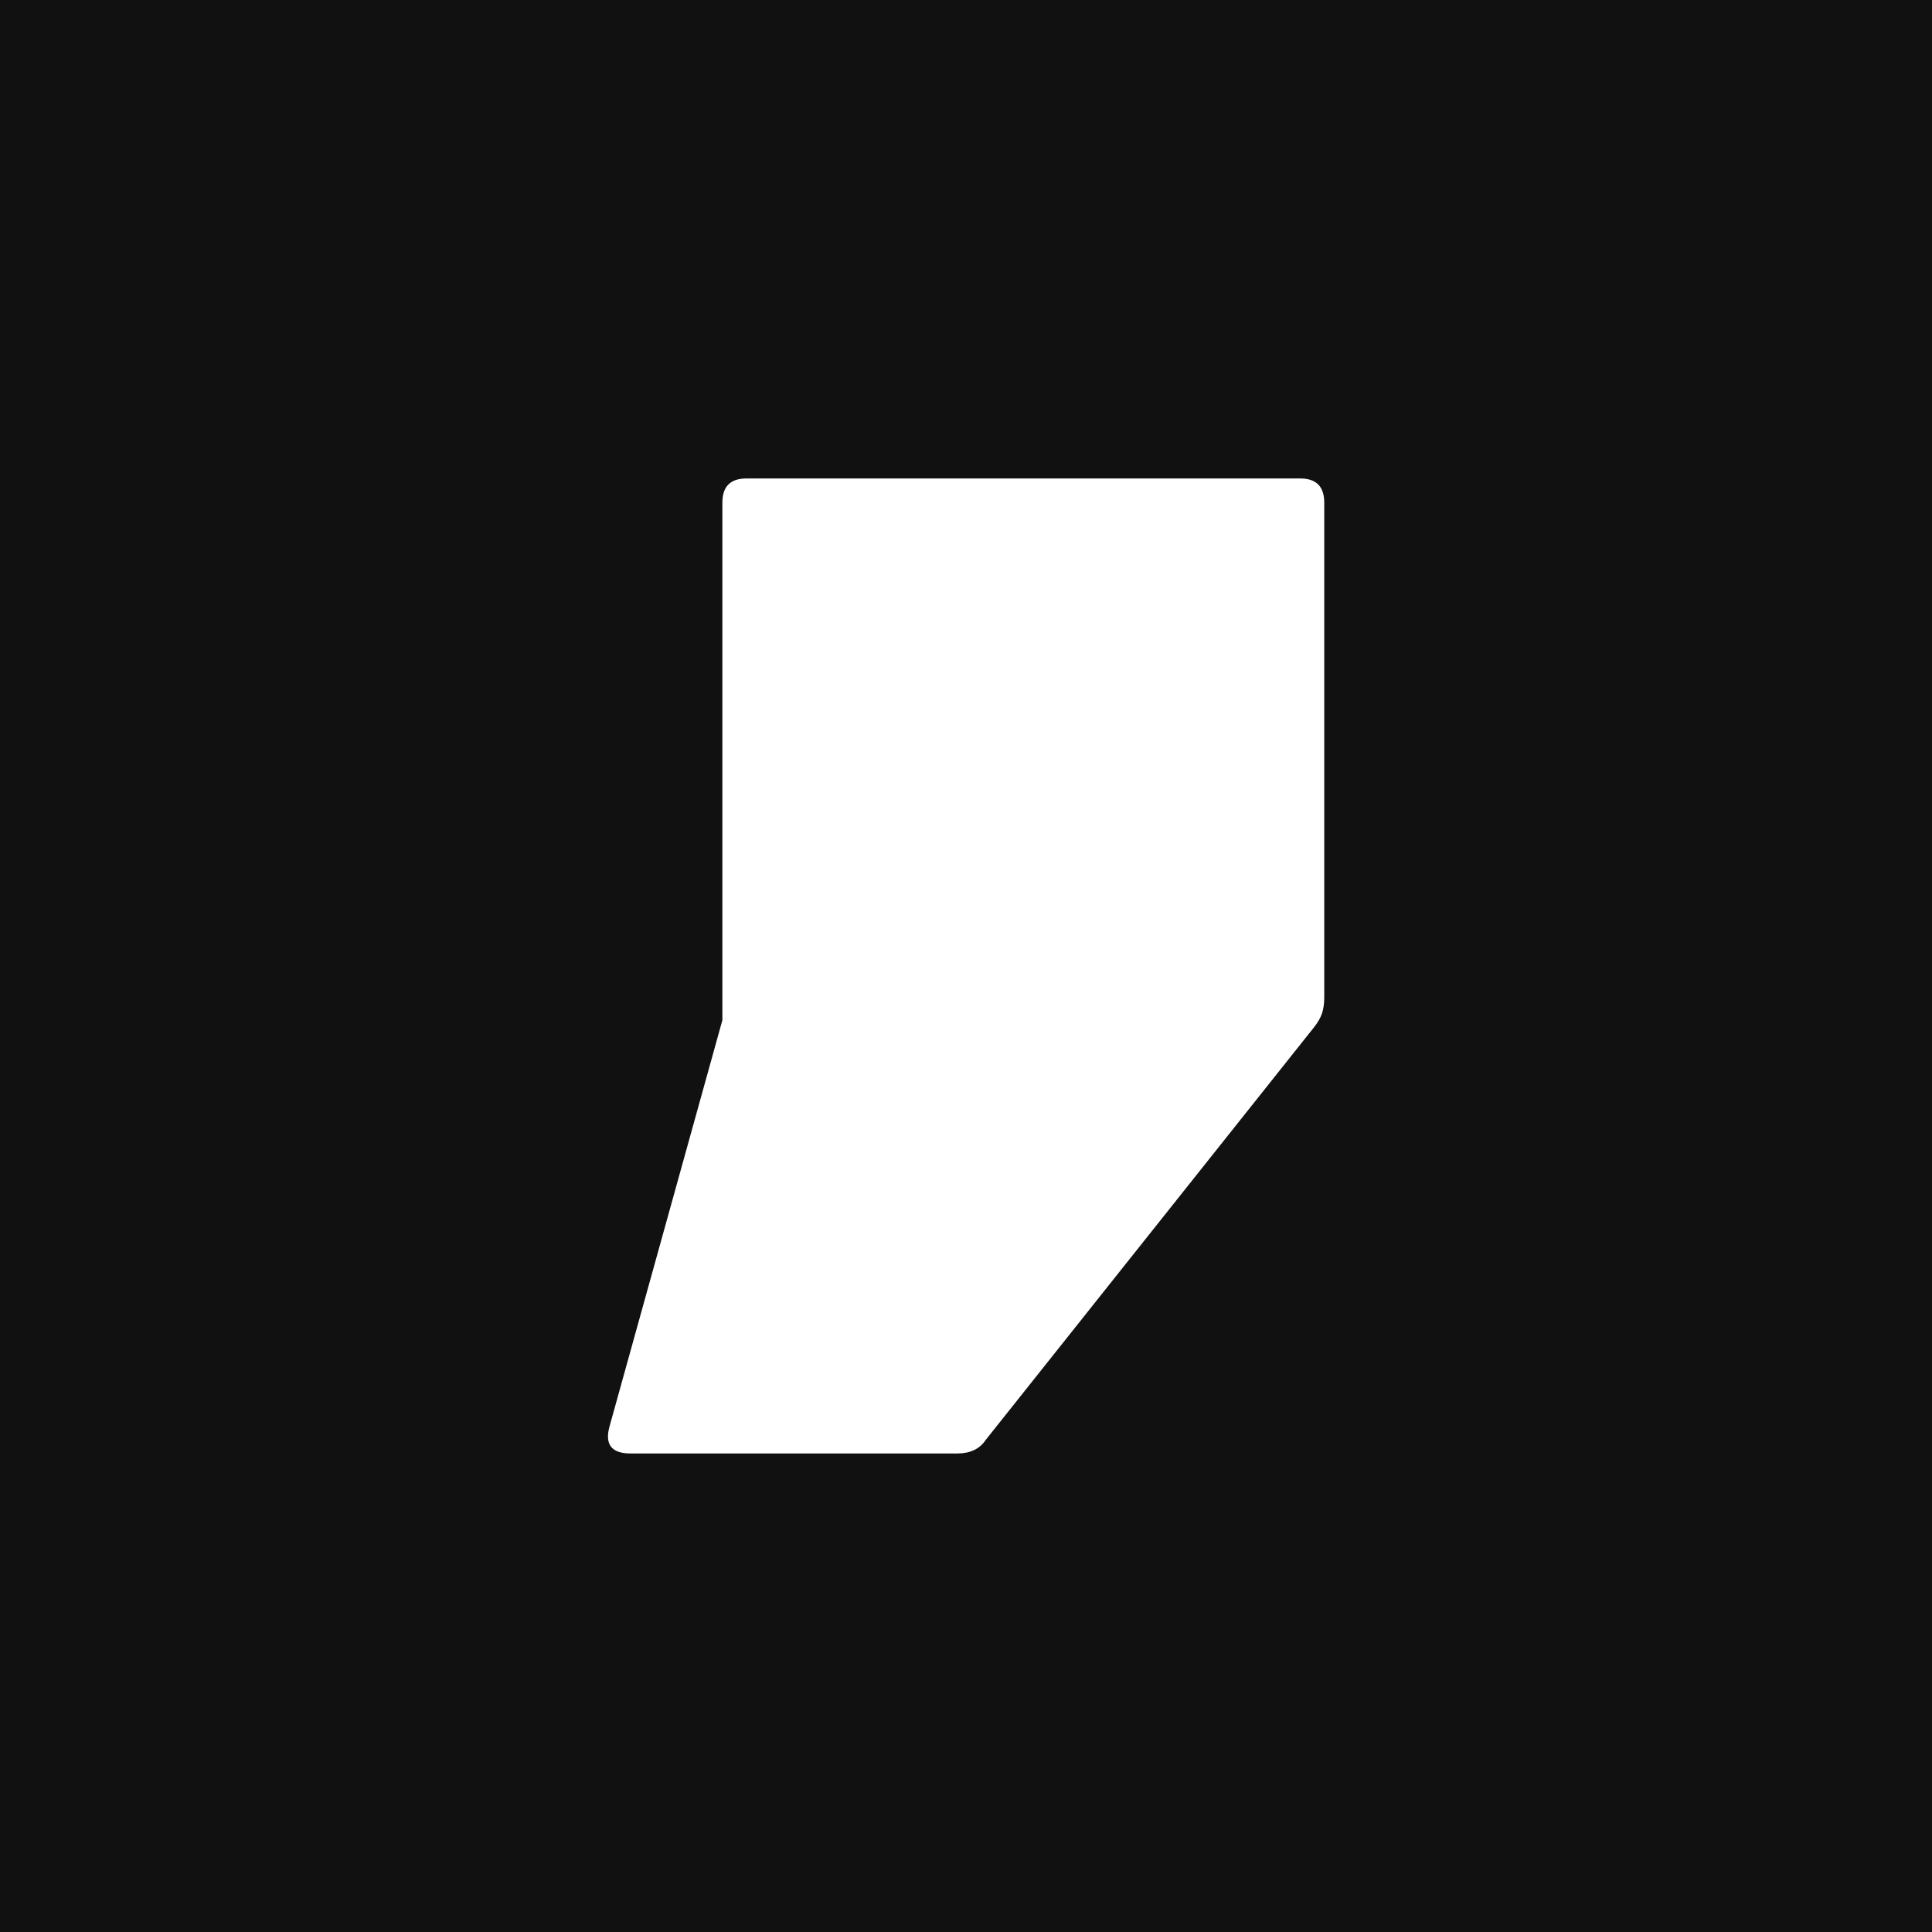
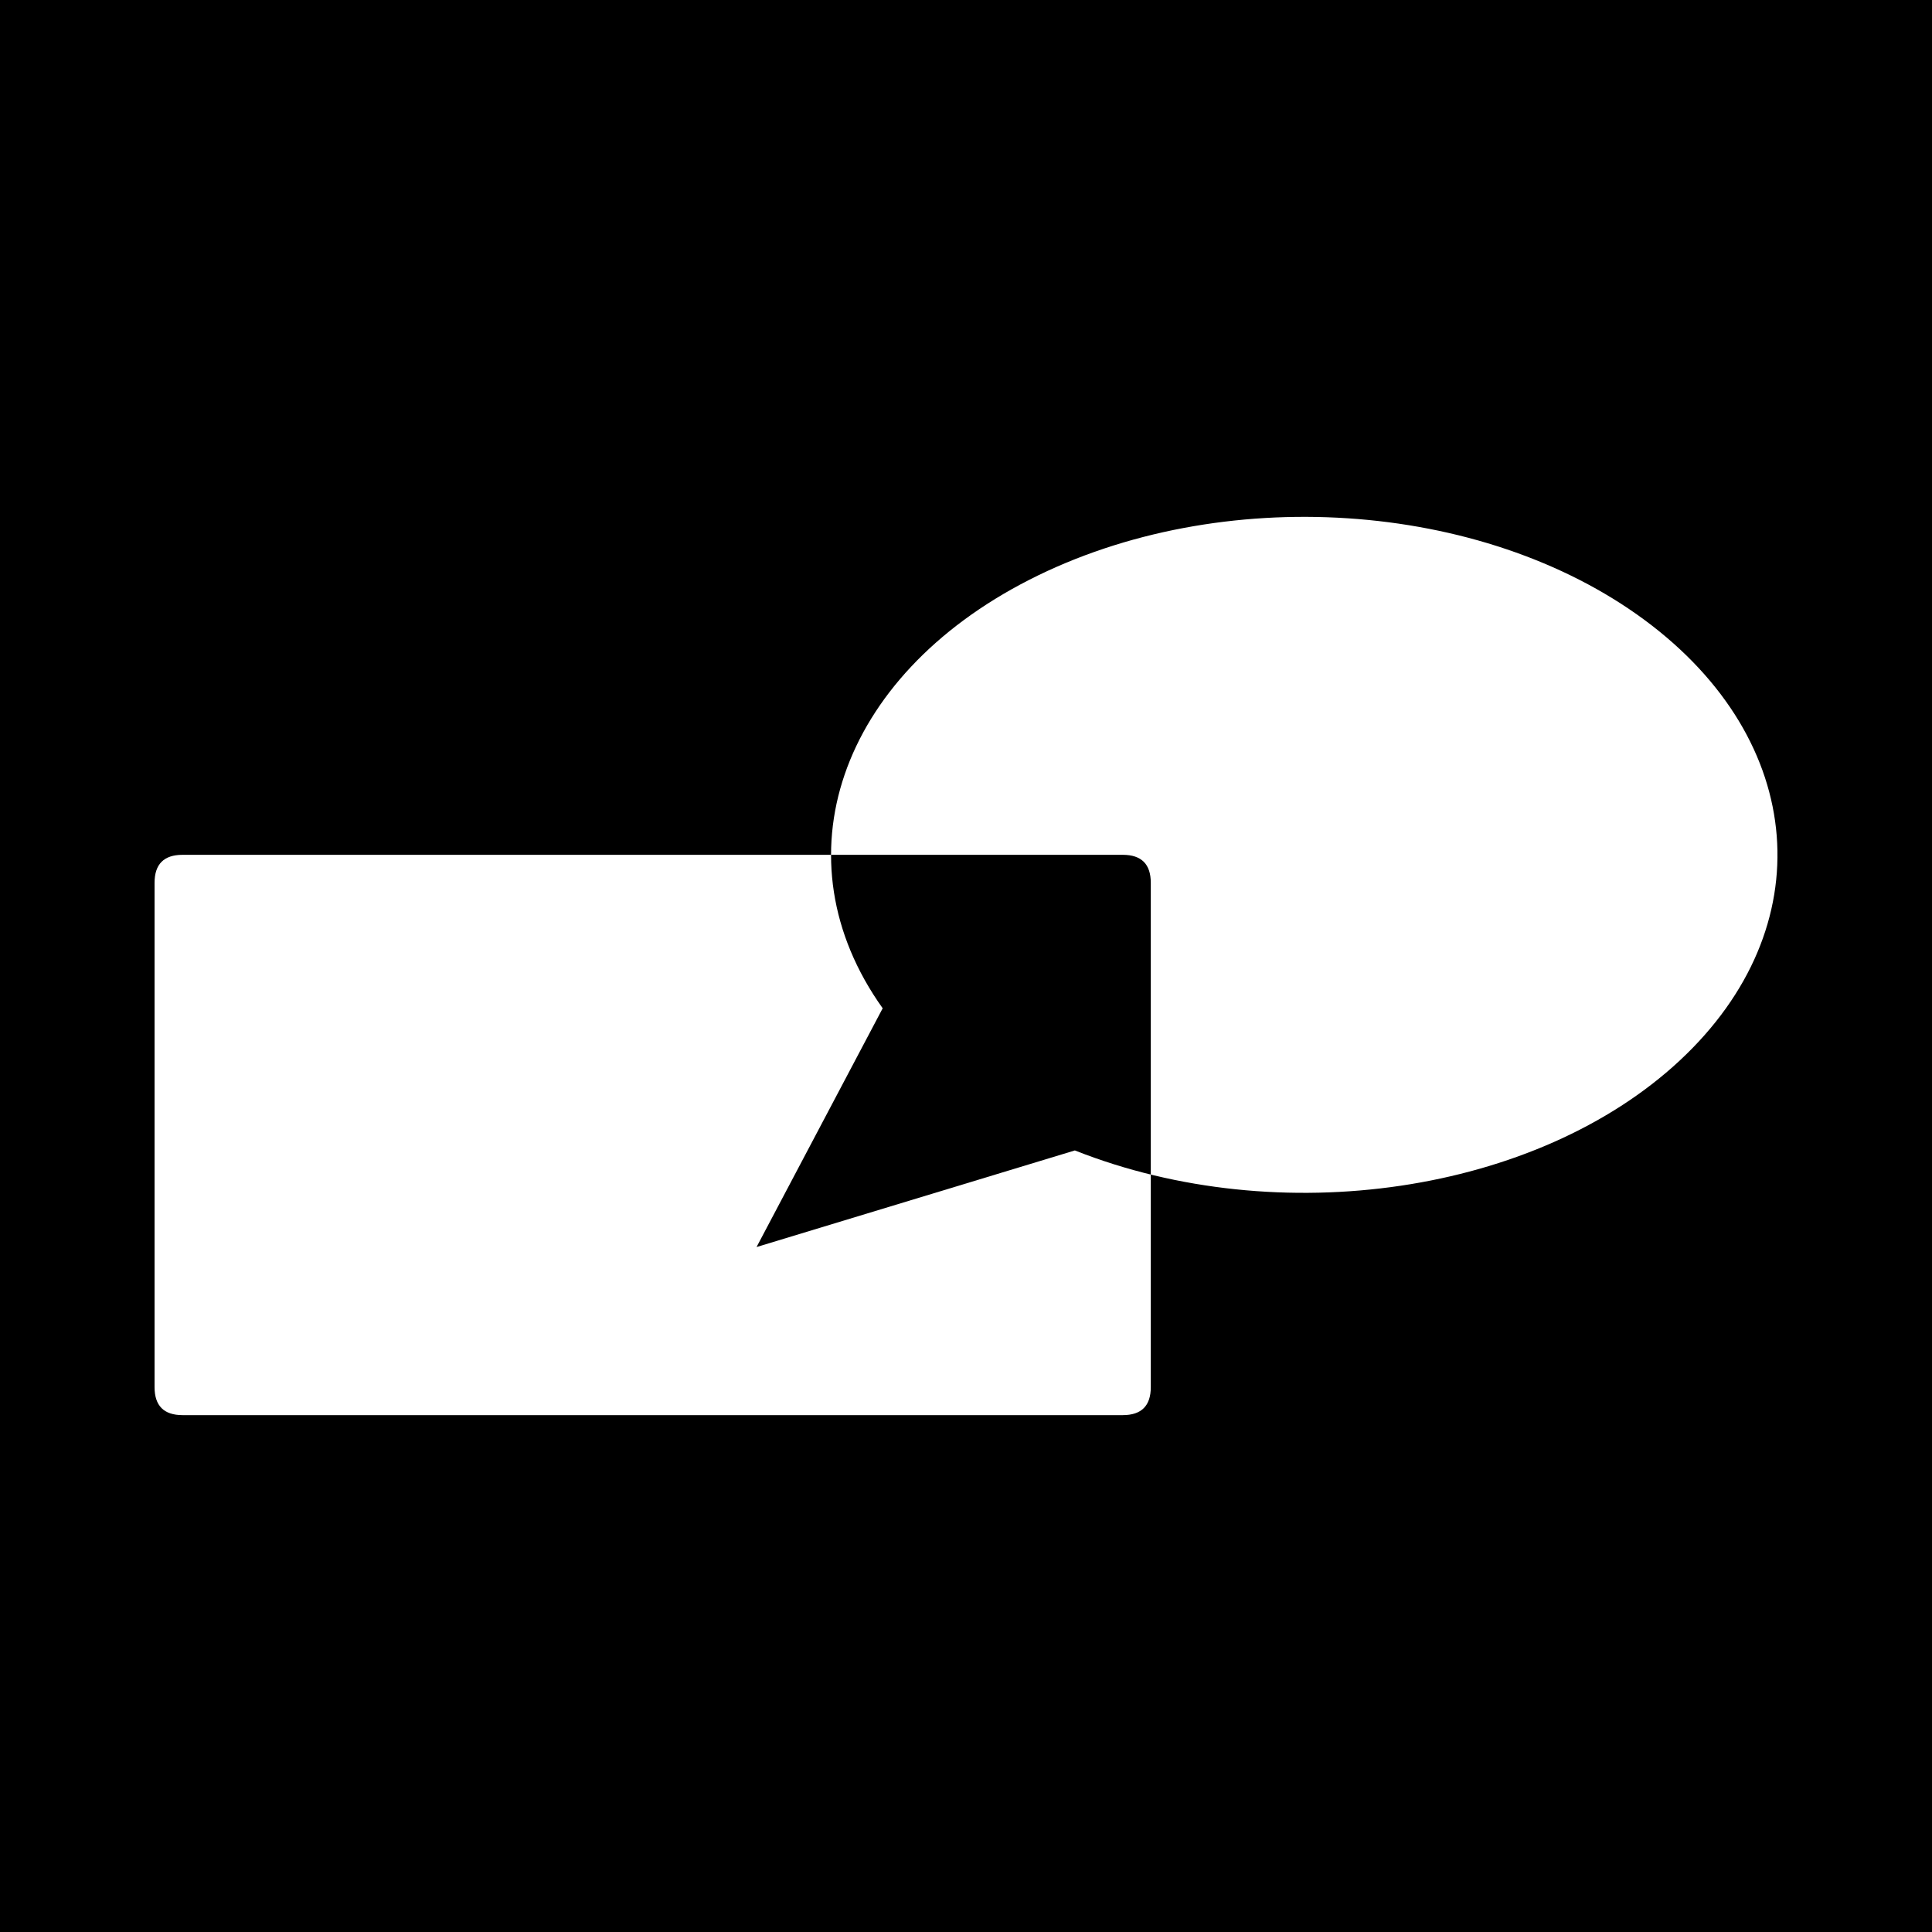
- <svg xmlns="http://www.w3.org/2000/svg" viewBox="0 0 64 64">
-   <rect width="64" height="64" fill="#111111" />
-   <path fill="#FFFFFF" transform="translate(20.14 15.85) scale(0.6991)" d="M1.072 46.2Q-0.282 46.2 0.074 44.917L5.421 25.667V1.141Q5.421 0 6.562 0H32.799Q33.94 0 33.94 1.141V24.597Q33.94 25.025 33.833 25.346Q33.726 25.667 33.441 26.023L17.898 45.558Q17.471 46.2 16.544 46.2Z" />
+ <svg xmlns="http://www.w3.org/2000/svg" viewBox="0 0 64 64" width="64" height="64">
+   <rect width="64" height="64" rx="0" fill="#000000" />
+   <defs>
+     <clipPath id="r">
+       <path d="M5 0H172.8Q177.8 0 177.8 5V95Q177.8 100 172.8 100H5Q0 100 0 95V5Q0 0 5 0Z" />
+     </clipPath>
+   </defs>
+   <g transform="translate(5.120 28.317) scale(0.18561)">
+     <path d="M5 0H172.8Q177.8 0 177.8 5V95Q177.8 100 172.8 100H5Q0 100 0 95V5Q0 0 5 0Z" fill="#FFFFFF" />
+     <path d="M129.95 27.39A84.45 60.32 0 1 1 164.25 52.76L107.44 70.00Z" fill="#FFFFFF" />
+     <path d="M129.95 27.39A84.45 60.32 0 1 1 164.25 52.76L107.44 70.00Z" fill="#000000" clip-path="url(#r)" />
+   </g>
</svg>
